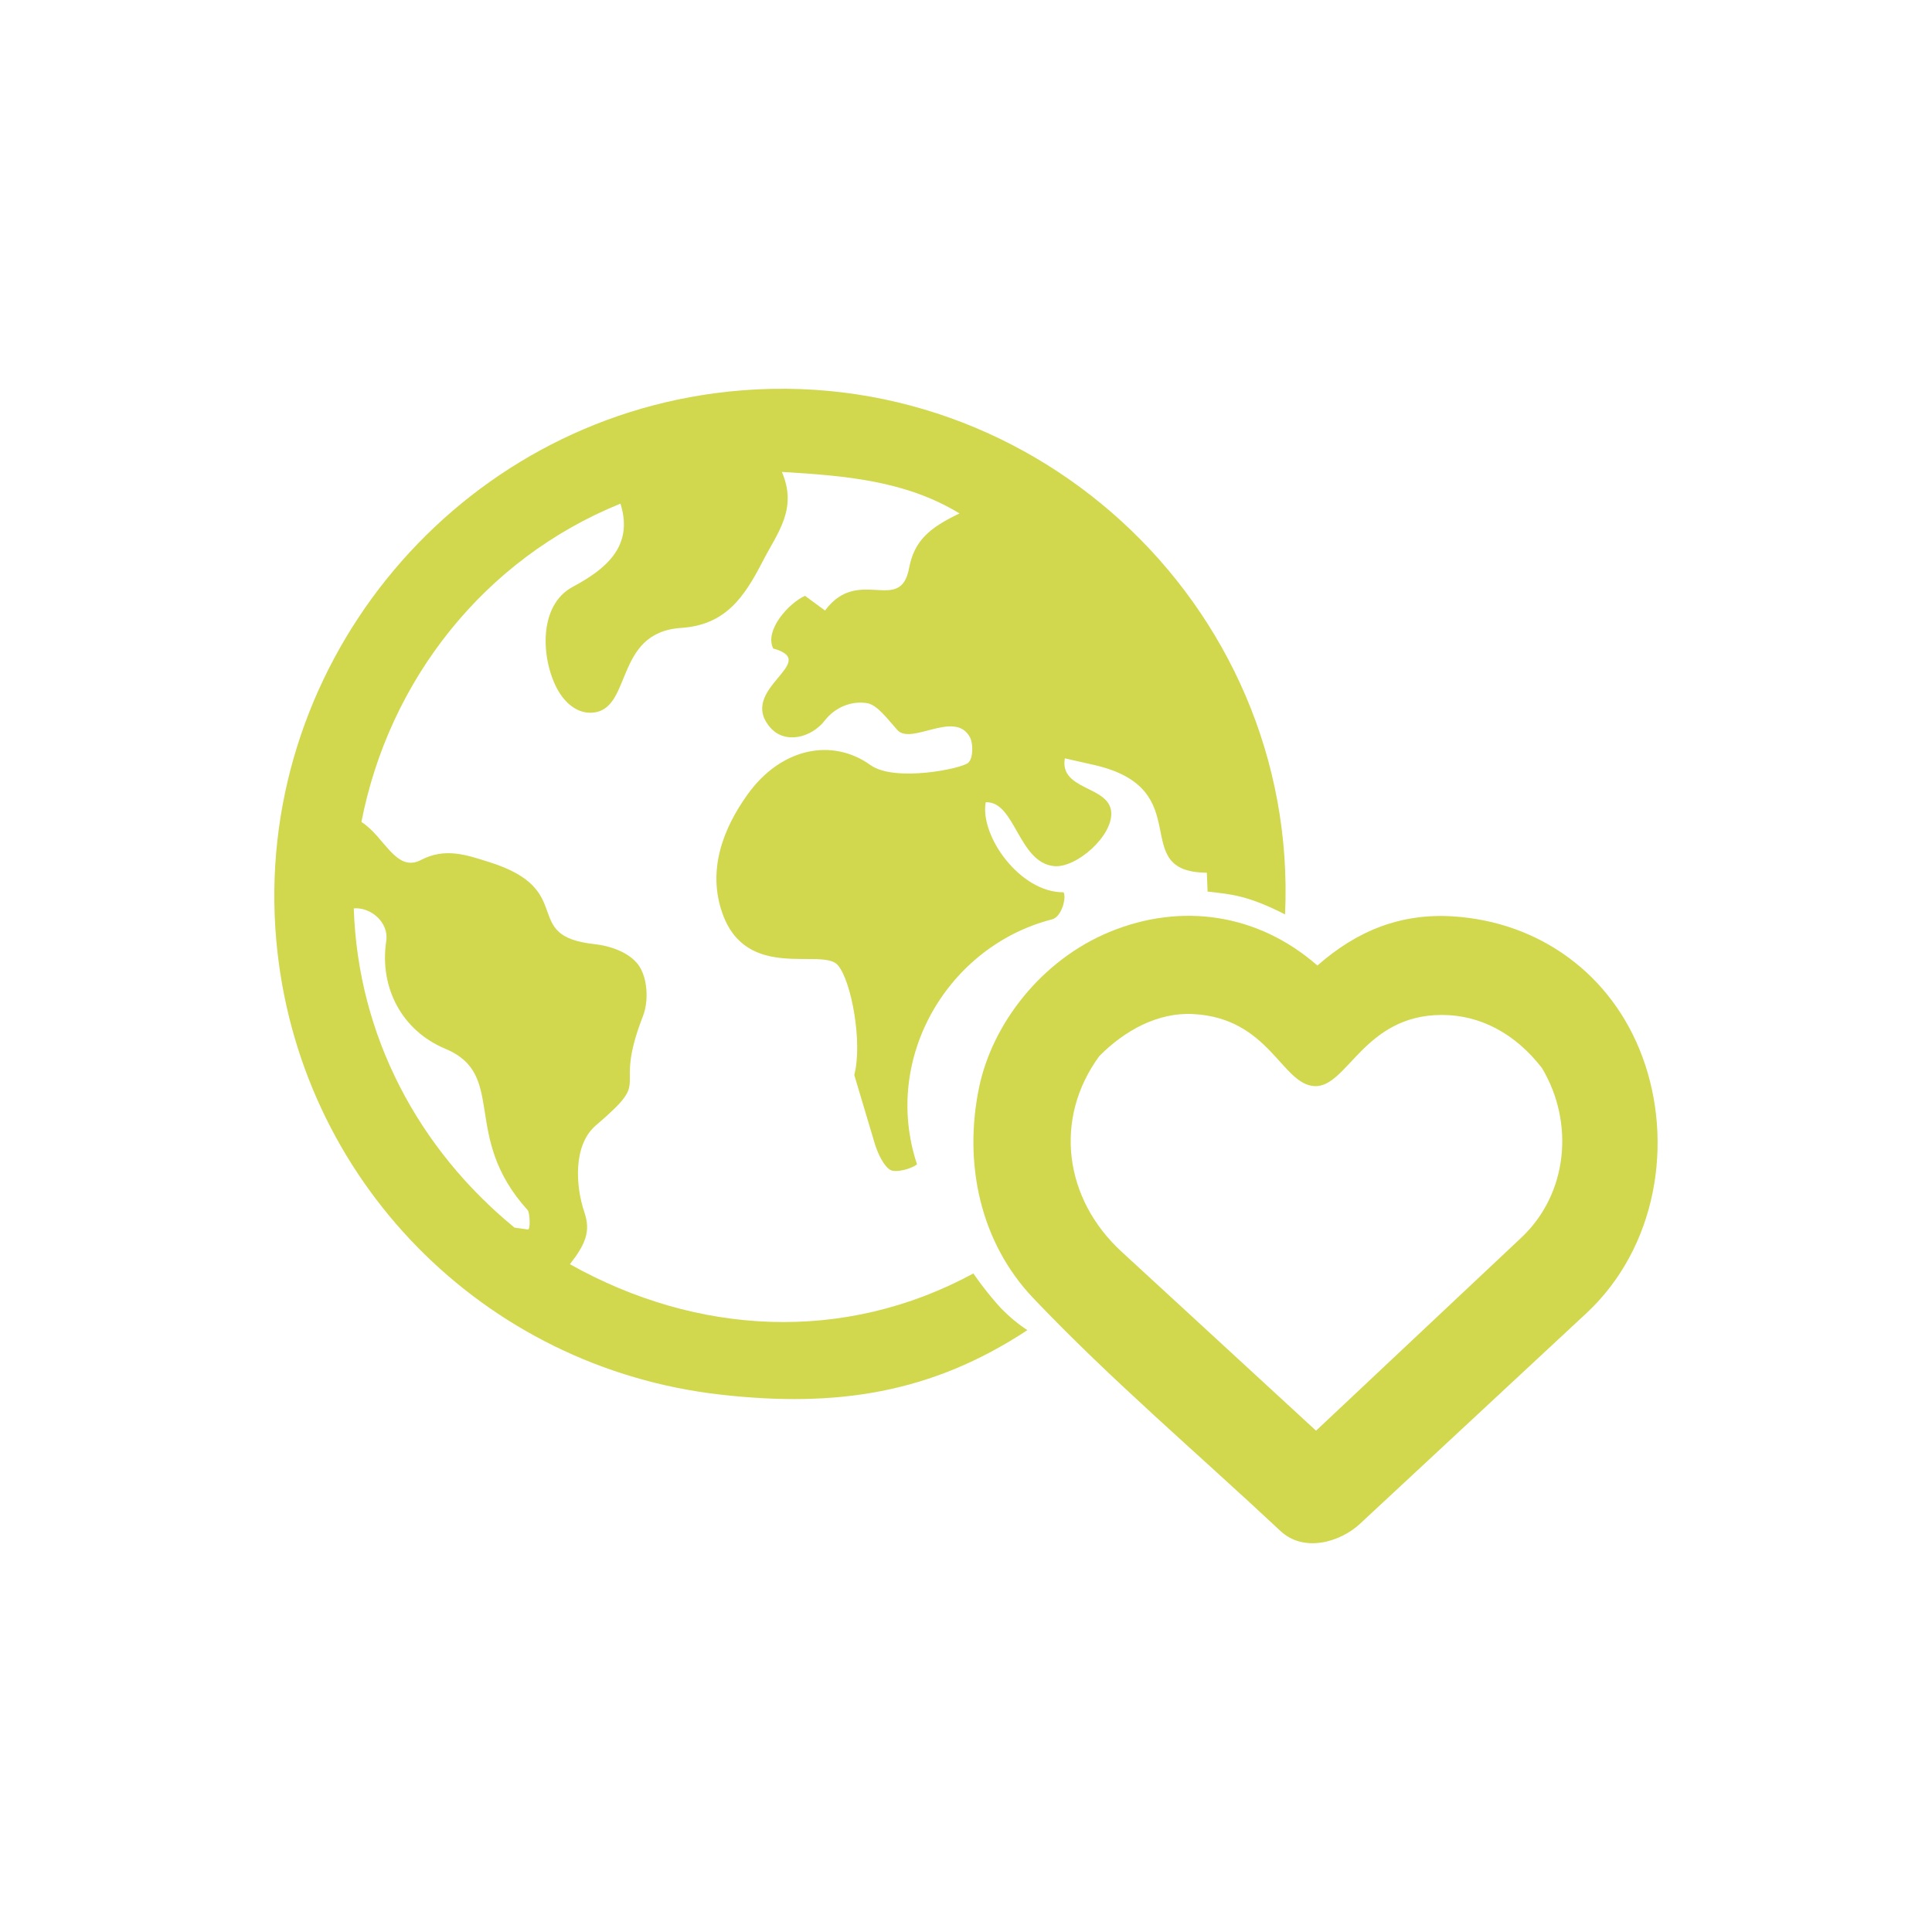
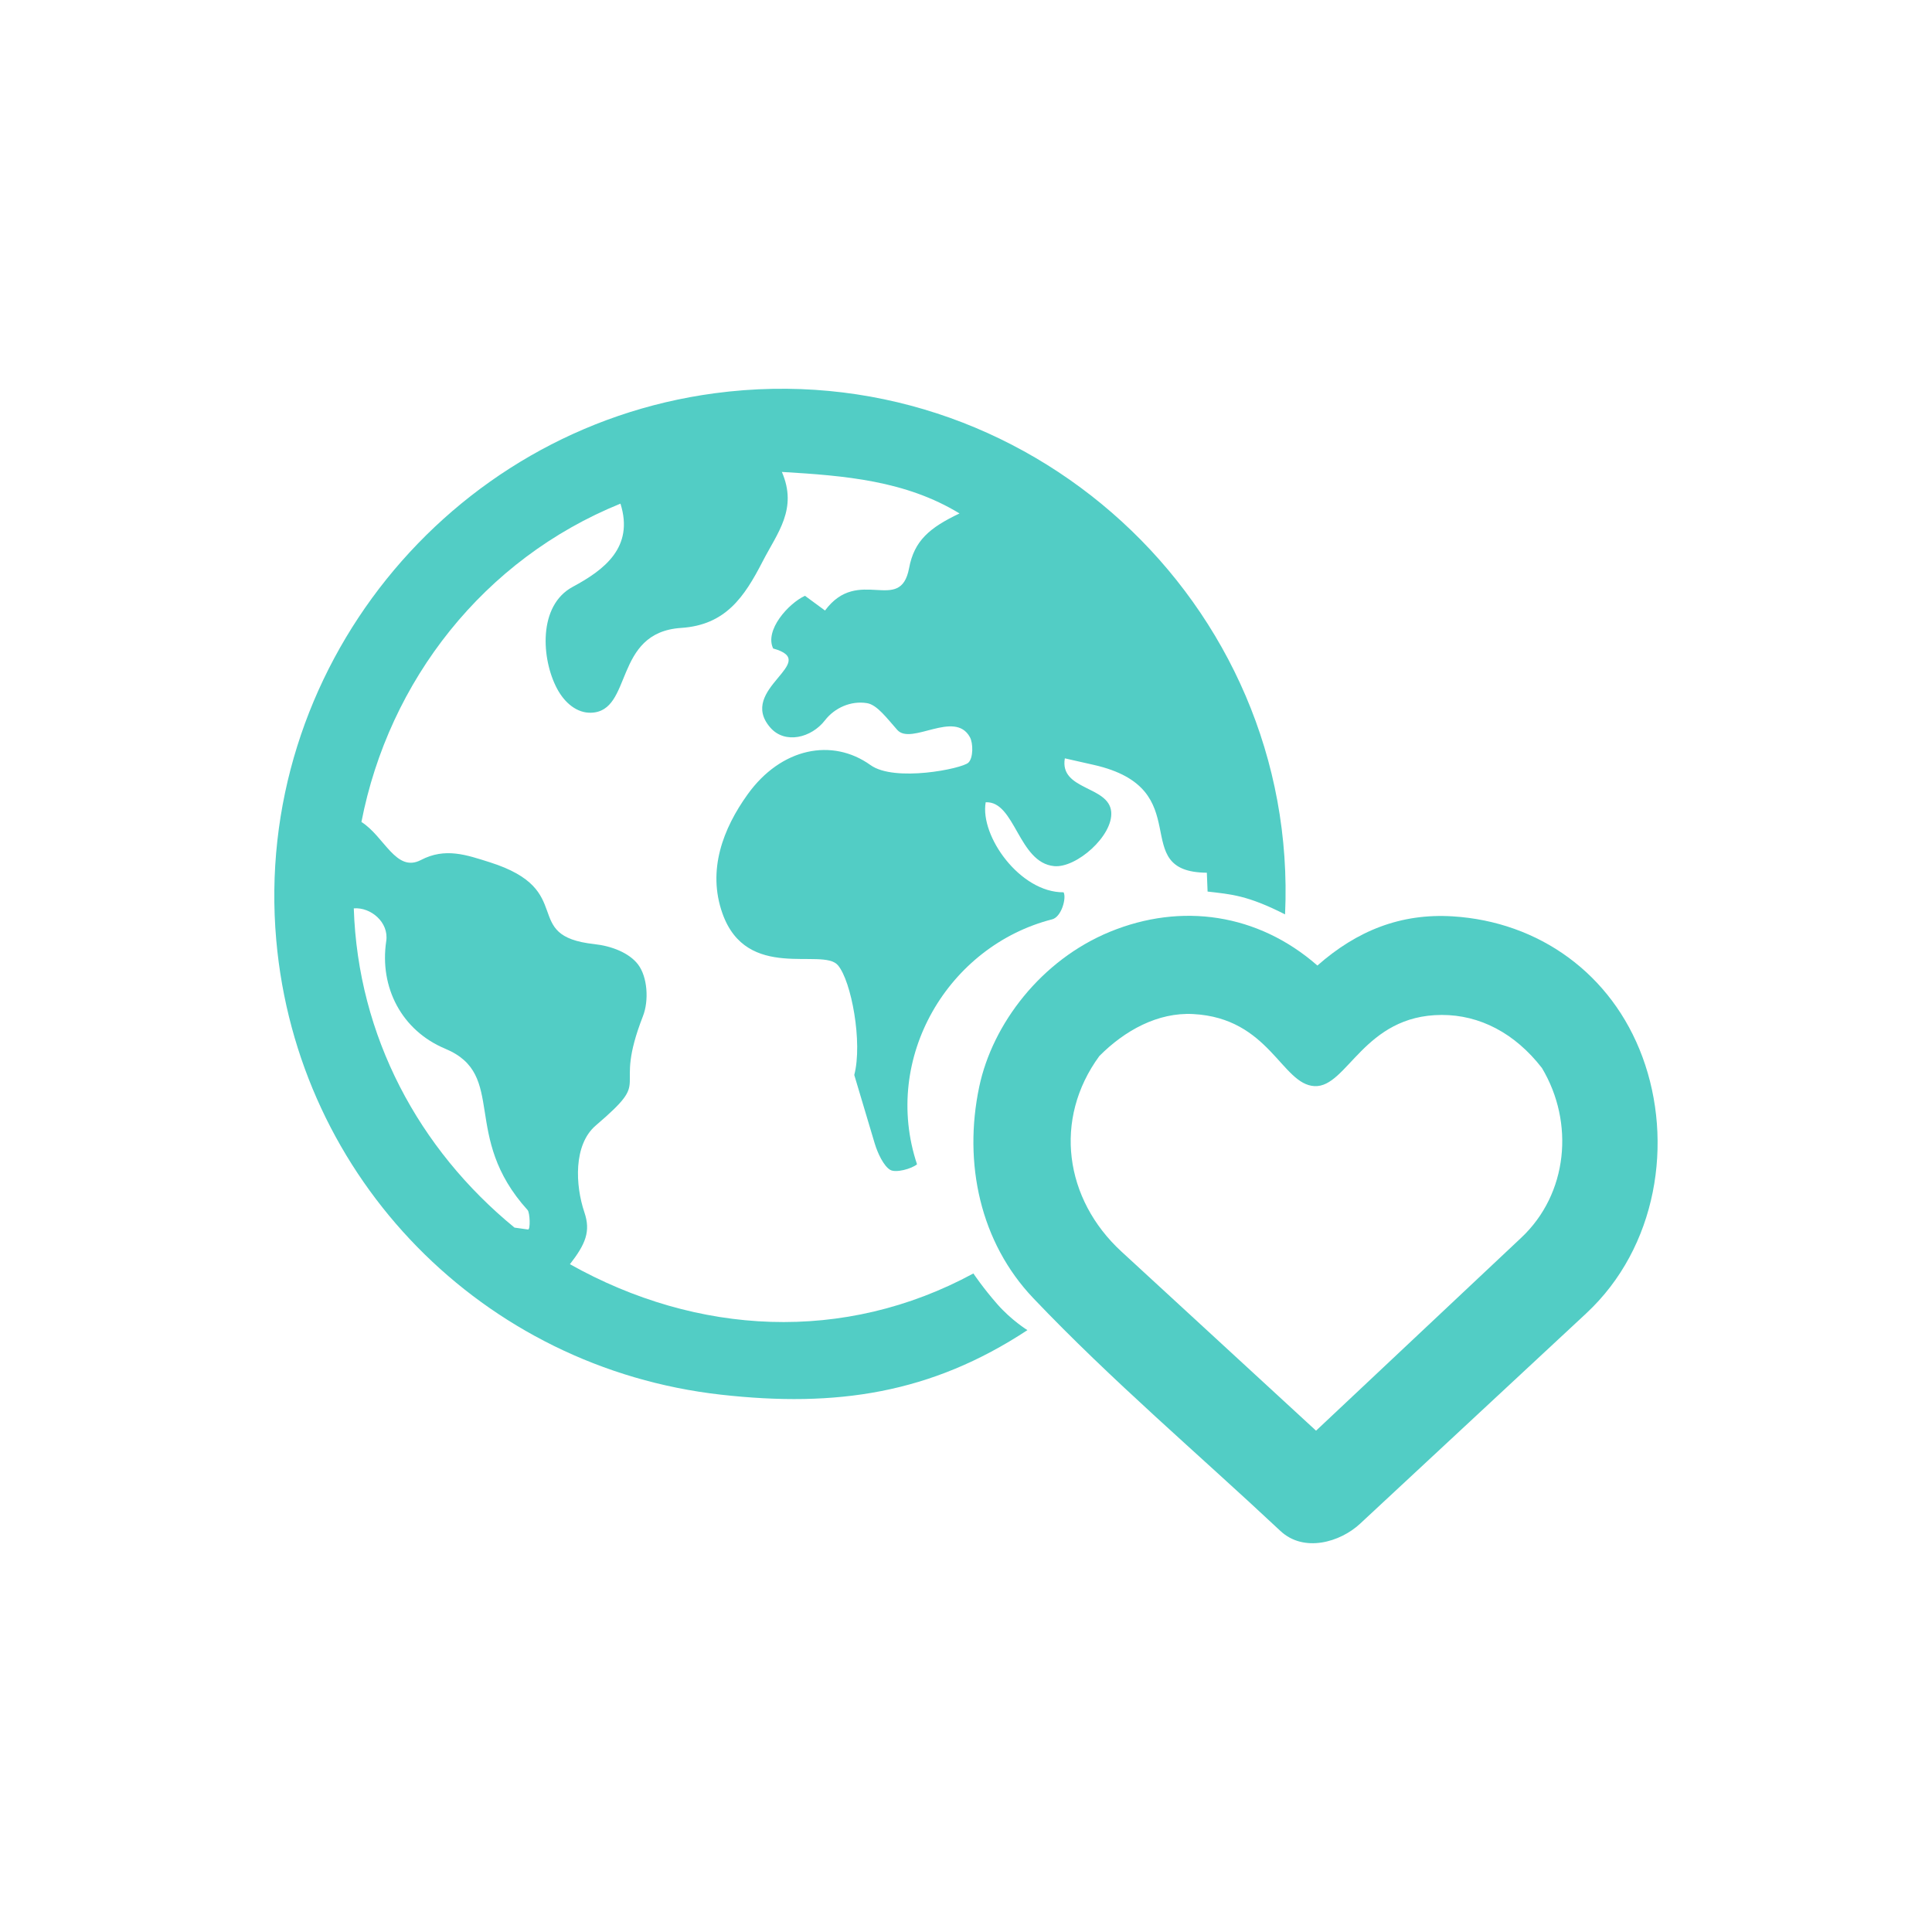
- <svg xmlns="http://www.w3.org/2000/svg" id="Layer_1" data-name="Layer 1" viewBox="0 0 1080 1080">
+ <svg xmlns="http://www.w3.org/2000/svg" id="Layer_1" version="1.1" viewBox="0 0 1080 1080">
  <defs>
    <style>
-       .cls-1 {
-         fill: #d1d84e;
+       .st0 {
+         fill: #52cdc5;
      }
    </style>
  </defs>
-   <path class="cls-1" d="M886.77,734.13l-126.5,117.66c-11.06,10.29-31.37,16.33-44.53,4-46.51-43.59-94.33-84.07-138.13-130.11-29.66-31.18-39.22-75.38-30.22-118.15,7.43-35.27,34.75-70.92,73.07-86.66,39.96-16.41,82.72-10.22,115.98,18.87,22.16-19.54,46.68-29.29,75.66-27.49,48.12,2.99,88.86,32.06,106.05,78.62,17.51,47.43,8.24,106.39-31.4,143.27ZM861.93,596.99c-15.16-19.54-34.83-29.67-56-29.63-43.62.08-52.8,40.68-71.09,39.79-18.41-.9-25.21-38.05-67.88-40.29-19.74-1.04-38.26,9.21-52.41,23.46-25.9,35.34-19.43,80.07,12.32,109.29l108.81,100.15,114.75-107.91c26.04-24.49,29.83-64.26,11.5-94.87Z" />
-   <path class="cls-1" d="M432.21,362.54c-4.93-10.22,8.48-25.18,17.77-29.49l11.21,8.24c18.67-25.22,42.1,2.45,47-23.72,2.85-15.24,11.36-22.56,28.19-30.55-30.15-18.35-63.93-21.12-99.31-23.21,8.95,20.69-2.47,33.98-10.74,50.03-10.26,19.92-20.72,35.54-45.56,37.17-38.24,2.51-26.79,46.76-50.43,47.41-7.66.21-14.56-5.24-18.94-13.46-8.76-16.45-10.78-46.42,8.75-56.91,17.57-9.44,34.42-22.08,26.69-46.51-76.46,30.99-129.46,99.04-144.8,177.95,12.83,8.06,19.31,28.54,33.28,21.25,13.56-7.08,25.44-2.85,38.44,1.26,49.35,15.6,16.53,41.17,58.45,45.76,9.72,1.06,19.54,4.89,24.49,11.42,5.31,7.01,6.09,20.21,2.72,28.84-17.57,45,6.73,32.83-26.37,61.13-12.62,10.79-11.45,33.56-6.36,48.58,3.59,10.6.68,17.68-8.1,28.97,71.18,39.93,153.36,44.29,225.54,5.17,0,0,5.34,8.03,13.35,17.15,8.01,9.12,16.86,14.53,16.86,14.53-53.89,35.46-106.85,43.34-171.34,36.08-132.99-14.96-236.76-120.47-248.57-254.11-13.27-150.24,95.84-285.81,245.15-305.7,173.8-23.15,326.7,117.34,318.78,291.33-21-10.68-30.03-11.22-43.31-12.76l-.42-10.53c-45.21-.38-4.04-46.9-63.2-60.28l-16.18-3.66c-3.1,17.96,24.62,15.23,25.92,29.88,1.19,13.38-19.5,31.55-31.89,30.37-20.06-1.91-21.78-36.48-38.27-35.7-3.34,18.95,19.31,50.54,43.54,50.33,1.72,3.15-1.18,13.78-6.38,15.11-58,14.83-95.37,77.3-75.55,136.95-3.1,2.55-11.86,4.93-14.98,3.11-3.65-2.13-7.06-9.36-8.71-14.91l-11.39-38.15c4.74-18.04-1.59-52.59-9.19-61.39-8.64-9.99-50.97,9.41-64.53-29-8.52-24.13.35-47.34,14.15-66.52,18.69-25.97,47.23-31.68,68.69-16.29,13.41,9.62,50.99,2.05,54.65-1.36,2.81-2.62,2.73-10.88.88-14.26-8.47-15.48-32.77,4.77-40.61-4.06-5.94-6.69-11.3-14.04-16.88-14.96-9.18-1.51-18.25,2.74-23.53,9.58-7.61,9.86-22.36,13.47-30.54,4.1-18.92-21.67,28.92-36.7,1.55-44.25ZM248.89,586.24c-24.29-10.13-36.88-34.23-32.98-60.19,1.57-10.47-8.67-19.04-18.14-18.27,2.32,71.51,36.35,134.66,89.84,178.46l7.55,1.06c1.42.2,1.09-9.42-.22-10.86-37.58-41.47-11.07-75.6-46.04-90.19Z" />
+   <path class="st0" d="M886.77,734.13l-126.5,117.66c-11.06,10.29-31.37,16.33-44.53,4-46.51-43.59-94.33-84.07-138.13-130.11-29.66-31.18-39.22-75.38-30.22-118.15,7.43-35.27,34.75-70.92,73.07-86.66,39.96-16.41,82.72-10.22,115.98,18.87,22.16-19.54,46.68-29.29,75.66-27.49,48.12,2.99,88.86,32.06,106.05,78.62,17.51,47.43,8.24,106.39-31.4,143.27h.02ZM861.93,596.99c-15.16-19.54-34.83-29.67-56-29.63-43.62.08-52.8,40.68-71.09,39.79-18.41-.9-25.21-38.05-67.88-40.29-19.74-1.04-38.26,9.21-52.41,23.46-25.9,35.34-19.43,80.07,12.32,109.29l108.81,100.15,114.75-107.91c26.04-24.49,29.83-64.26,11.5-94.87h0Z" />
+   <path class="st0" d="M432.21,362.54c-4.93-10.22,8.48-25.18,17.77-29.49l11.21,8.24c18.67-25.22,42.1,2.45,47-23.72,2.85-15.24,11.36-22.56,28.19-30.55-30.15-18.35-63.93-21.12-99.31-23.21,8.95,20.69-2.47,33.98-10.74,50.03-10.26,19.92-20.72,35.54-45.56,37.17-38.24,2.51-26.79,46.76-50.43,47.41-7.66.21-14.56-5.24-18.94-13.46-8.76-16.45-10.78-46.42,8.75-56.91,17.57-9.44,34.42-22.08,26.69-46.51-76.46,30.99-129.46,99.04-144.8,177.95,12.83,8.06,19.31,28.54,33.28,21.25,13.56-7.08,25.44-2.85,38.44,1.26,49.35,15.6,16.53,41.17,58.45,45.76,9.72,1.06,19.54,4.89,24.49,11.42,5.31,7.01,6.09,20.21,2.72,28.84-17.57,45,6.73,32.83-26.37,61.13-12.62,10.79-11.45,33.56-6.36,48.58,3.59,10.6.68,17.68-8.1,28.97,71.18,39.93,153.36,44.29,225.54,5.17,0,0,5.34,8.03,13.35,17.15,8.01,9.12,16.86,14.53,16.86,14.53-53.89,35.46-106.85,43.34-171.34,36.08-132.99-14.96-236.76-120.47-248.57-254.11-13.27-150.24,95.84-285.81,245.15-305.7,173.8-23.15,326.7,117.34,318.78,291.33-21-10.68-30.03-11.22-43.31-12.76l-.42-10.53c-45.21-.38-4.04-46.9-63.2-60.28l-16.18-3.66c-3.1,17.96,24.62,15.23,25.92,29.88,1.19,13.38-19.5,31.55-31.89,30.37-20.06-1.91-21.78-36.48-38.27-35.7-3.34,18.95,19.31,50.54,43.54,50.33,1.72,3.15-1.18,13.78-6.38,15.11-58,14.83-95.37,77.3-75.55,136.95-3.1,2.55-11.86,4.93-14.98,3.11-3.65-2.13-7.06-9.36-8.71-14.91l-11.39-38.15c4.74-18.04-1.59-52.59-9.19-61.39-8.64-9.99-50.97,9.41-64.53-29-8.52-24.13.35-47.34,14.15-66.52,18.69-25.97,47.23-31.68,68.69-16.29,13.41,9.62,50.99,2.05,54.65-1.36,2.81-2.62,2.73-10.88.88-14.26-8.47-15.48-32.77,4.77-40.61-4.06-5.94-6.69-11.3-14.04-16.88-14.96-9.18-1.51-18.25,2.74-23.53,9.58-7.61,9.86-22.36,13.47-30.54,4.1-18.92-21.67,28.92-36.7,1.55-44.25l.03.04ZM248.89,586.24c-24.29-10.13-36.88-34.23-32.98-60.19,1.57-10.47-8.67-19.04-18.14-18.27,2.32,71.51,36.35,134.66,89.84,178.46l7.55,1.06c1.42.2,1.09-9.42-.22-10.86-37.58-41.47-11.07-75.6-46.04-90.19h0Z" />
</svg>
